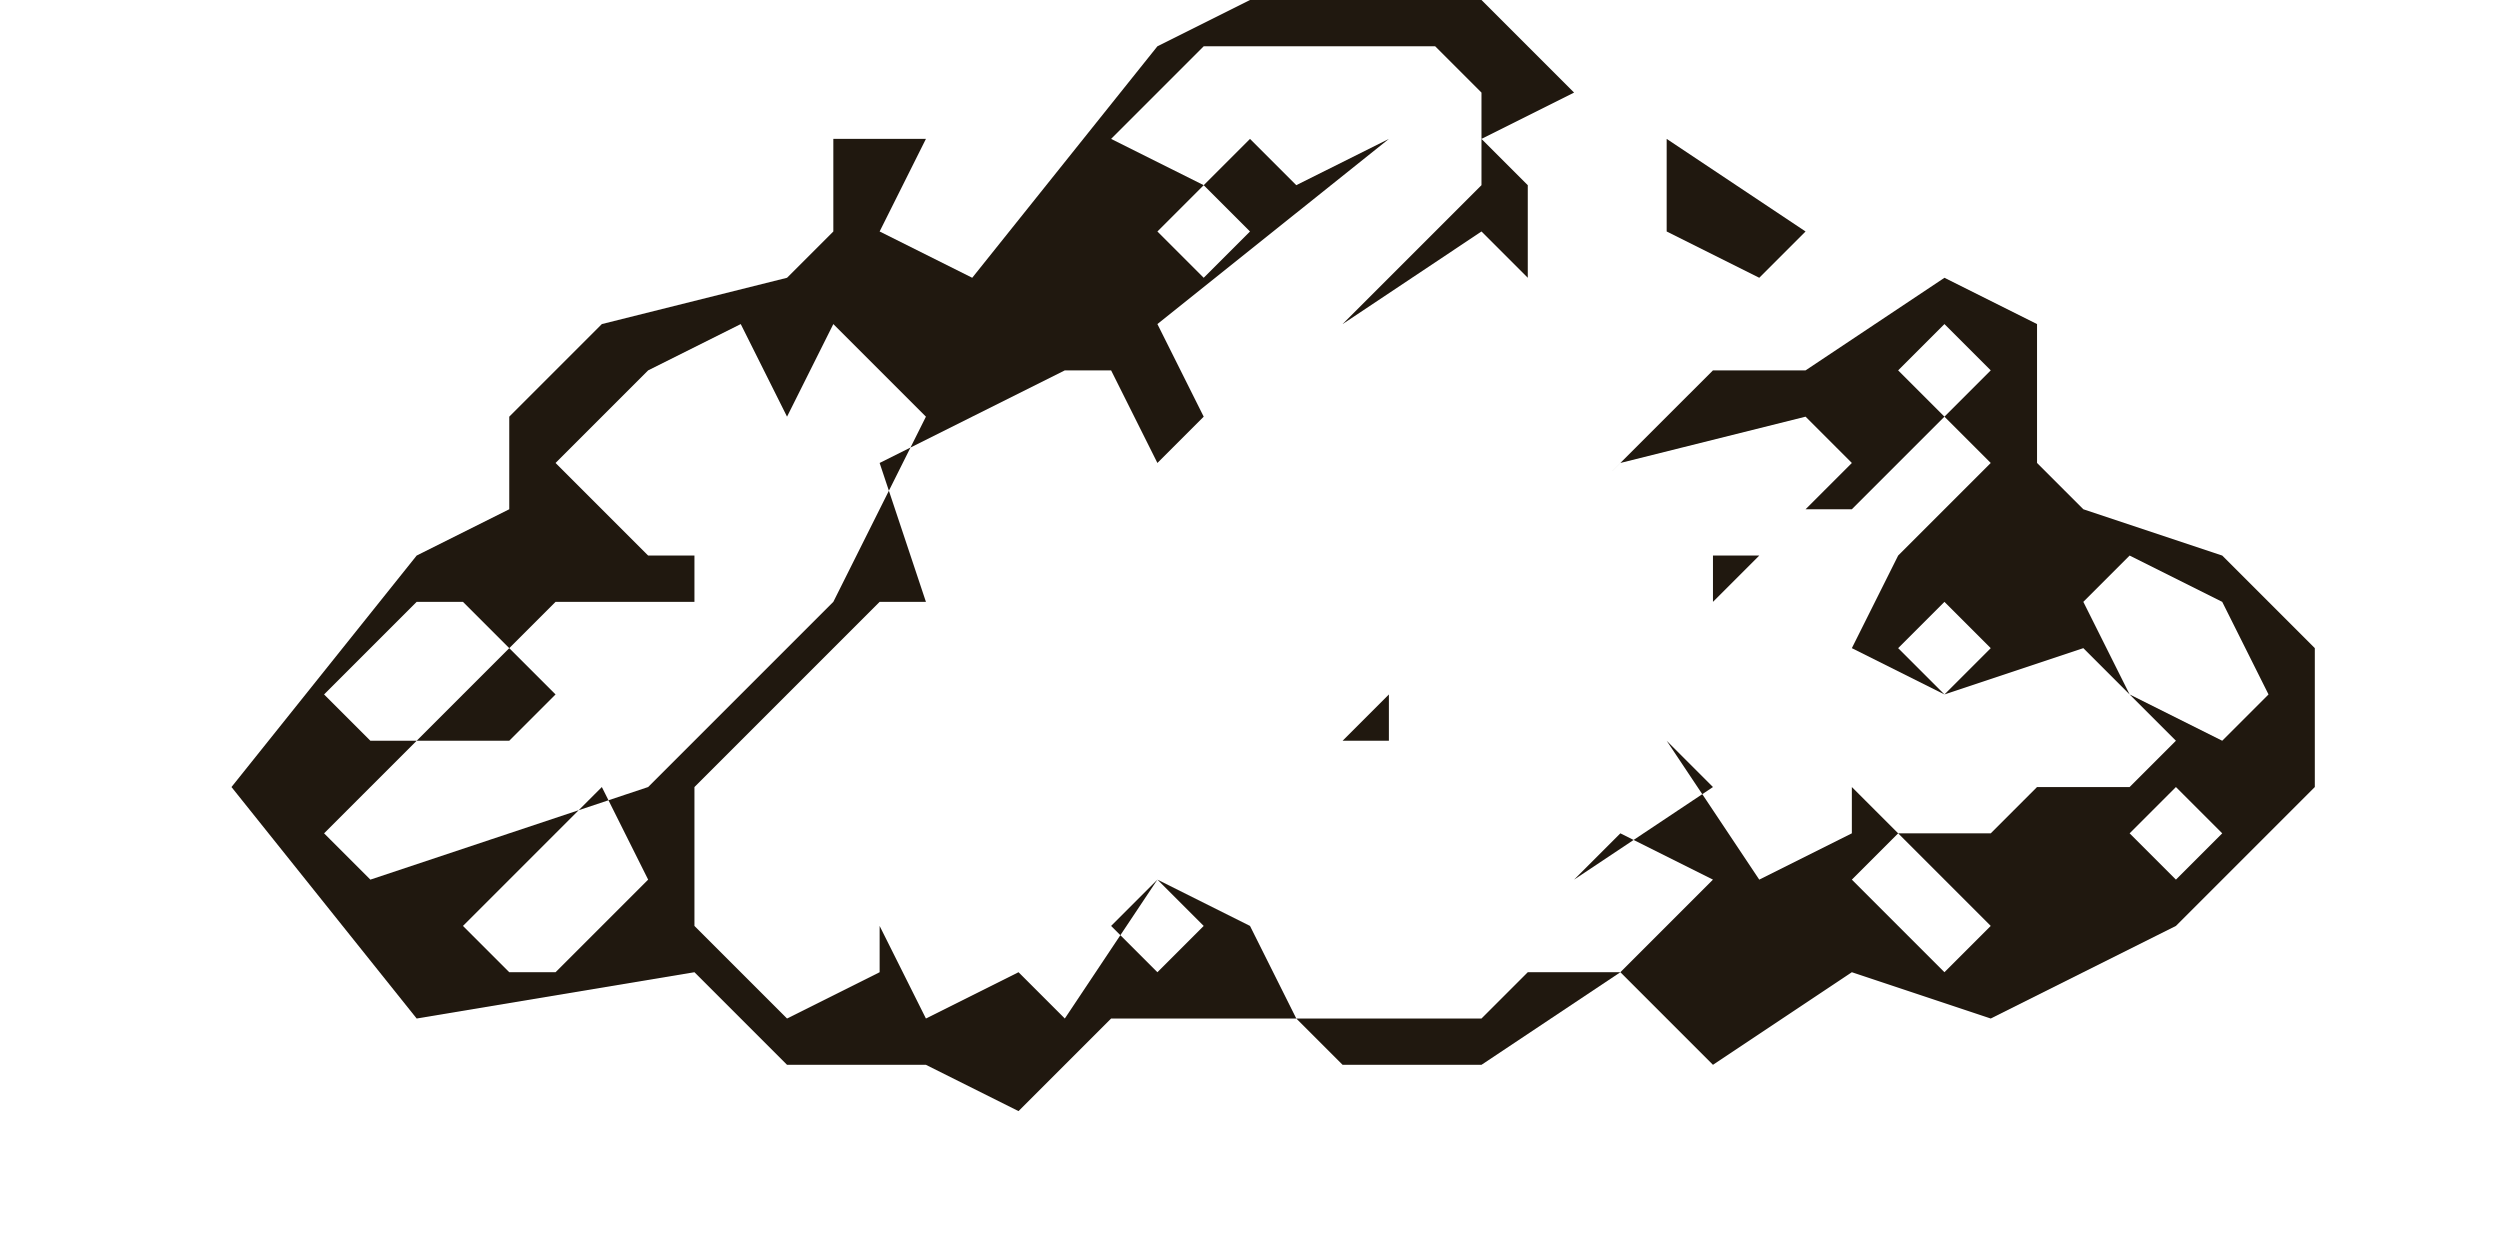
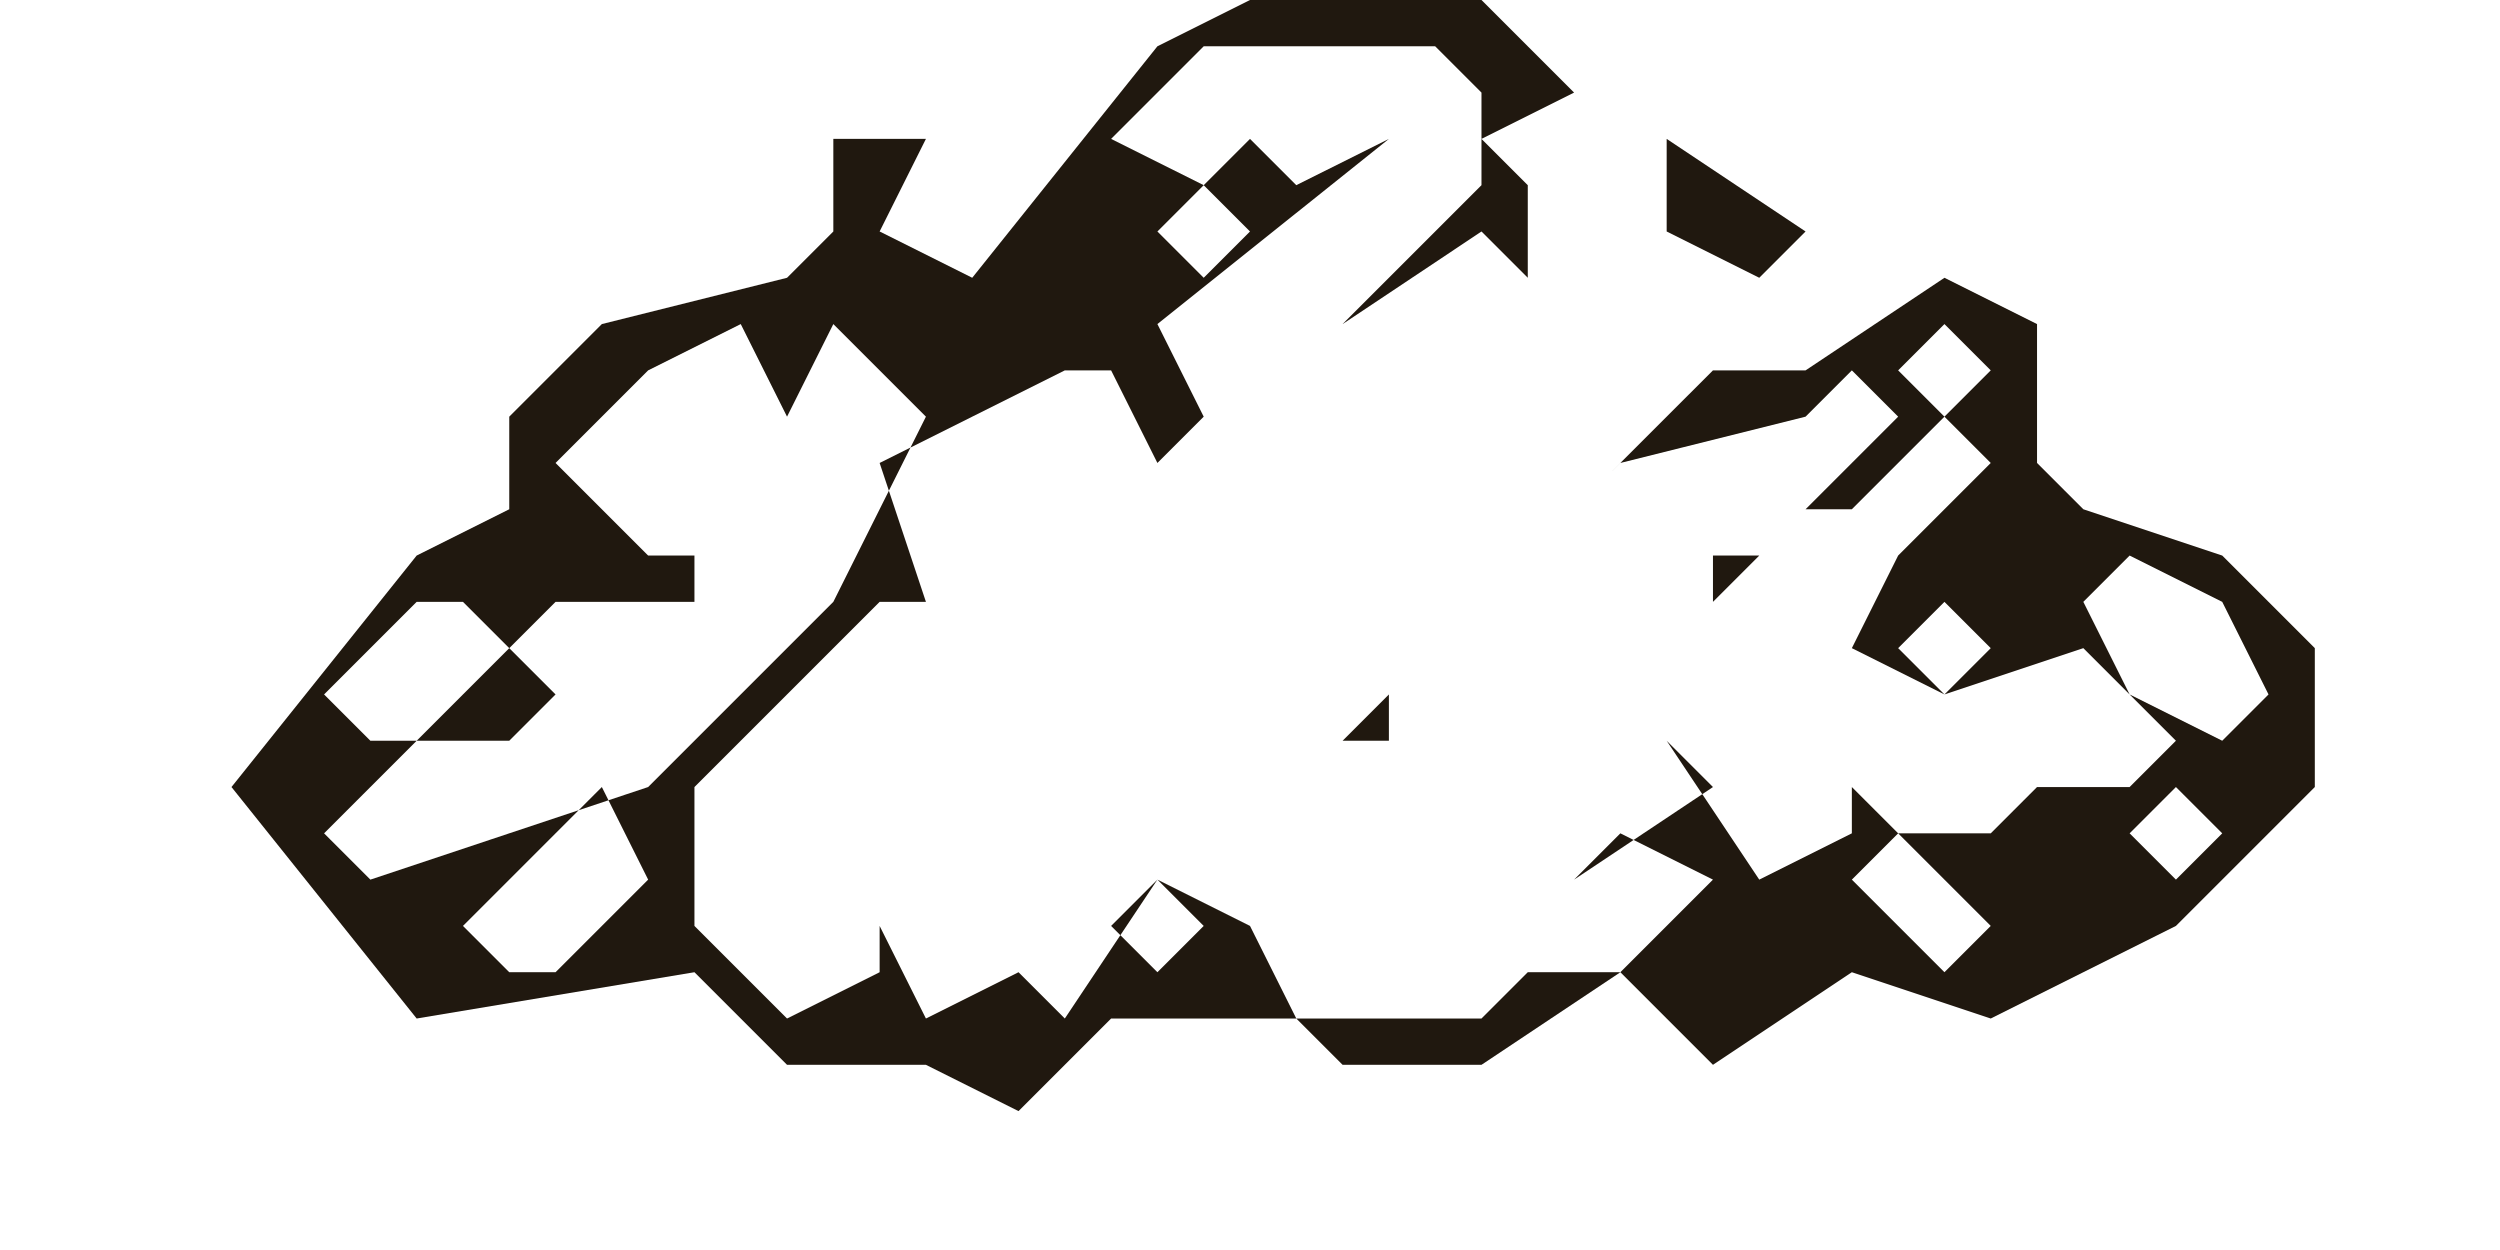
<svg xmlns="http://www.w3.org/2000/svg" width="216" height="108" viewBox="0 0 54 27">
-   <path fill="#20180f" fill-rule="evenodd" d="M41,20 42,19 43,20 42,21ZM24,20 25,19 26,20 25,21ZM40,19 41,18 42,19 41,20ZM46,18 47,17 48,18 47,19ZM13,17 14,19 12,21 11,21 10,20ZM30,15 29,16 30,16ZM41,14 42,13 43,14 42,15ZM10,13 11,14 9,16 8,16 7,15 9,13ZM45,13 46,12 48,13 49,15 48,16 46,15ZM40,11 41,10 42,11 41,12ZM41,10 42,9 43,10 42,11ZM41,8 42,7 43,8 42,9ZM18,7 20,9 18,13 14,17 8,19 7,18 9,16 11,16 12,15 11,14 12,13 15,13 15,12 14,12 12,10 14,8 15,10 14,8 16,7 17,9ZM25,5 26,4 27,5 26,6ZM36,3 36,5 38,6 39,5ZM5,17 9,22 15,21 17,23 20,23 22,24 24,22 28,22 29,23 32,23 35,21 37,23 40,21 43,22 47,20 50,17 50,14 48,12 45,11 44,10 44,7 42,6 39,8 37,8 34,11 35,10 39,9 40,10 38,12 37,12 37,13 39,11 40,11 41,12 40,14 42,15 45,14 47,16 46,17 44,17 43,18 41,18 40,17 40,18 38,19 36,16 37,17 34,19 35,18 37,19 35,21 33,21 32,19 33,21 32,22 28,22 27,20 25,19 23,22 22,21 20,22 19,20 19,21 17,22 15,20 15,17 16,16 17,17 16,16 19,13 20,13 19,10 23,8 24,8 25,10 26,9 25,7 30,3 28,4 27,3 26,4 24,3 26,1 31,1 32,2 32,4 29,7 32,5 33,6 33,4 32,3 34,2 32,0 27,0 25,1 21,6 19,5 20,3 18,3 18,5 17,6 13,7 11,9 11,11 9,12Z" />
+   <path fill="#20180f" fill-rule="evenodd" d="M41,20 42,19 43,20 42,21ZM24,20 25,19 26,20 25,21ZM40,19 41,18 42,19 41,20ZM46,18 47,17 48,18 47,19ZM13,17 14,19 12,21 11,21 10,20ZM30,15 29,16 30,16ZM41,14 42,13 43,14 42,15ZM10,13 11,14 9,16 8,16 7,15 9,13ZM45,13 46,12 48,13 49,15 48,16 46,15ZM40,11 41,10 42,11 41,12ZM41,10 42,9 43,10 42,11ZM39,9 40,8 41,9 40,10ZM41,8 42,7 43,8 42,9ZM18,7 20,9 18,13 14,17 8,19 7,18 9,16 11,16 12,15 11,14 12,13 15,13 15,12 14,12 12,10 14,8 15,10 14,8 16,7 17,9ZM25,5 26,4 27,5 26,6ZM36,3 36,5 38,6 39,5ZM5,17 9,22 15,21 17,23 20,23 22,24 24,22 28,22 29,23 32,23 35,21 37,23 40,21 43,22 47,20 50,17 50,14 48,12 45,11 44,10 44,7 42,6 39,8 37,8 34,11 35,10 39,9 40,10 38,12 37,12 37,13 39,11 40,11 41,12 40,14 42,15 45,14 47,16 46,17 44,17 43,18 41,18 40,17 40,18 38,19 36,16 37,17 34,19 35,18 37,19 35,21 33,21 32,19 33,21 32,22 28,22 27,20 25,19 23,22 22,21 20,22 19,20 19,21 17,22 15,20 15,17 16,16 17,17 16,16 19,13 20,13 19,10 23,8 24,8 25,10 26,9 25,7 30,3 28,4 27,3 26,4 24,3 26,1 31,1 32,2 32,4 29,7 32,5 33,6 33,4 32,3 34,2 32,0 27,0 25,1 21,6 19,5 20,3 18,3 18,5 17,6 13,7 11,9 11,11 9,12Z" />
</svg>
